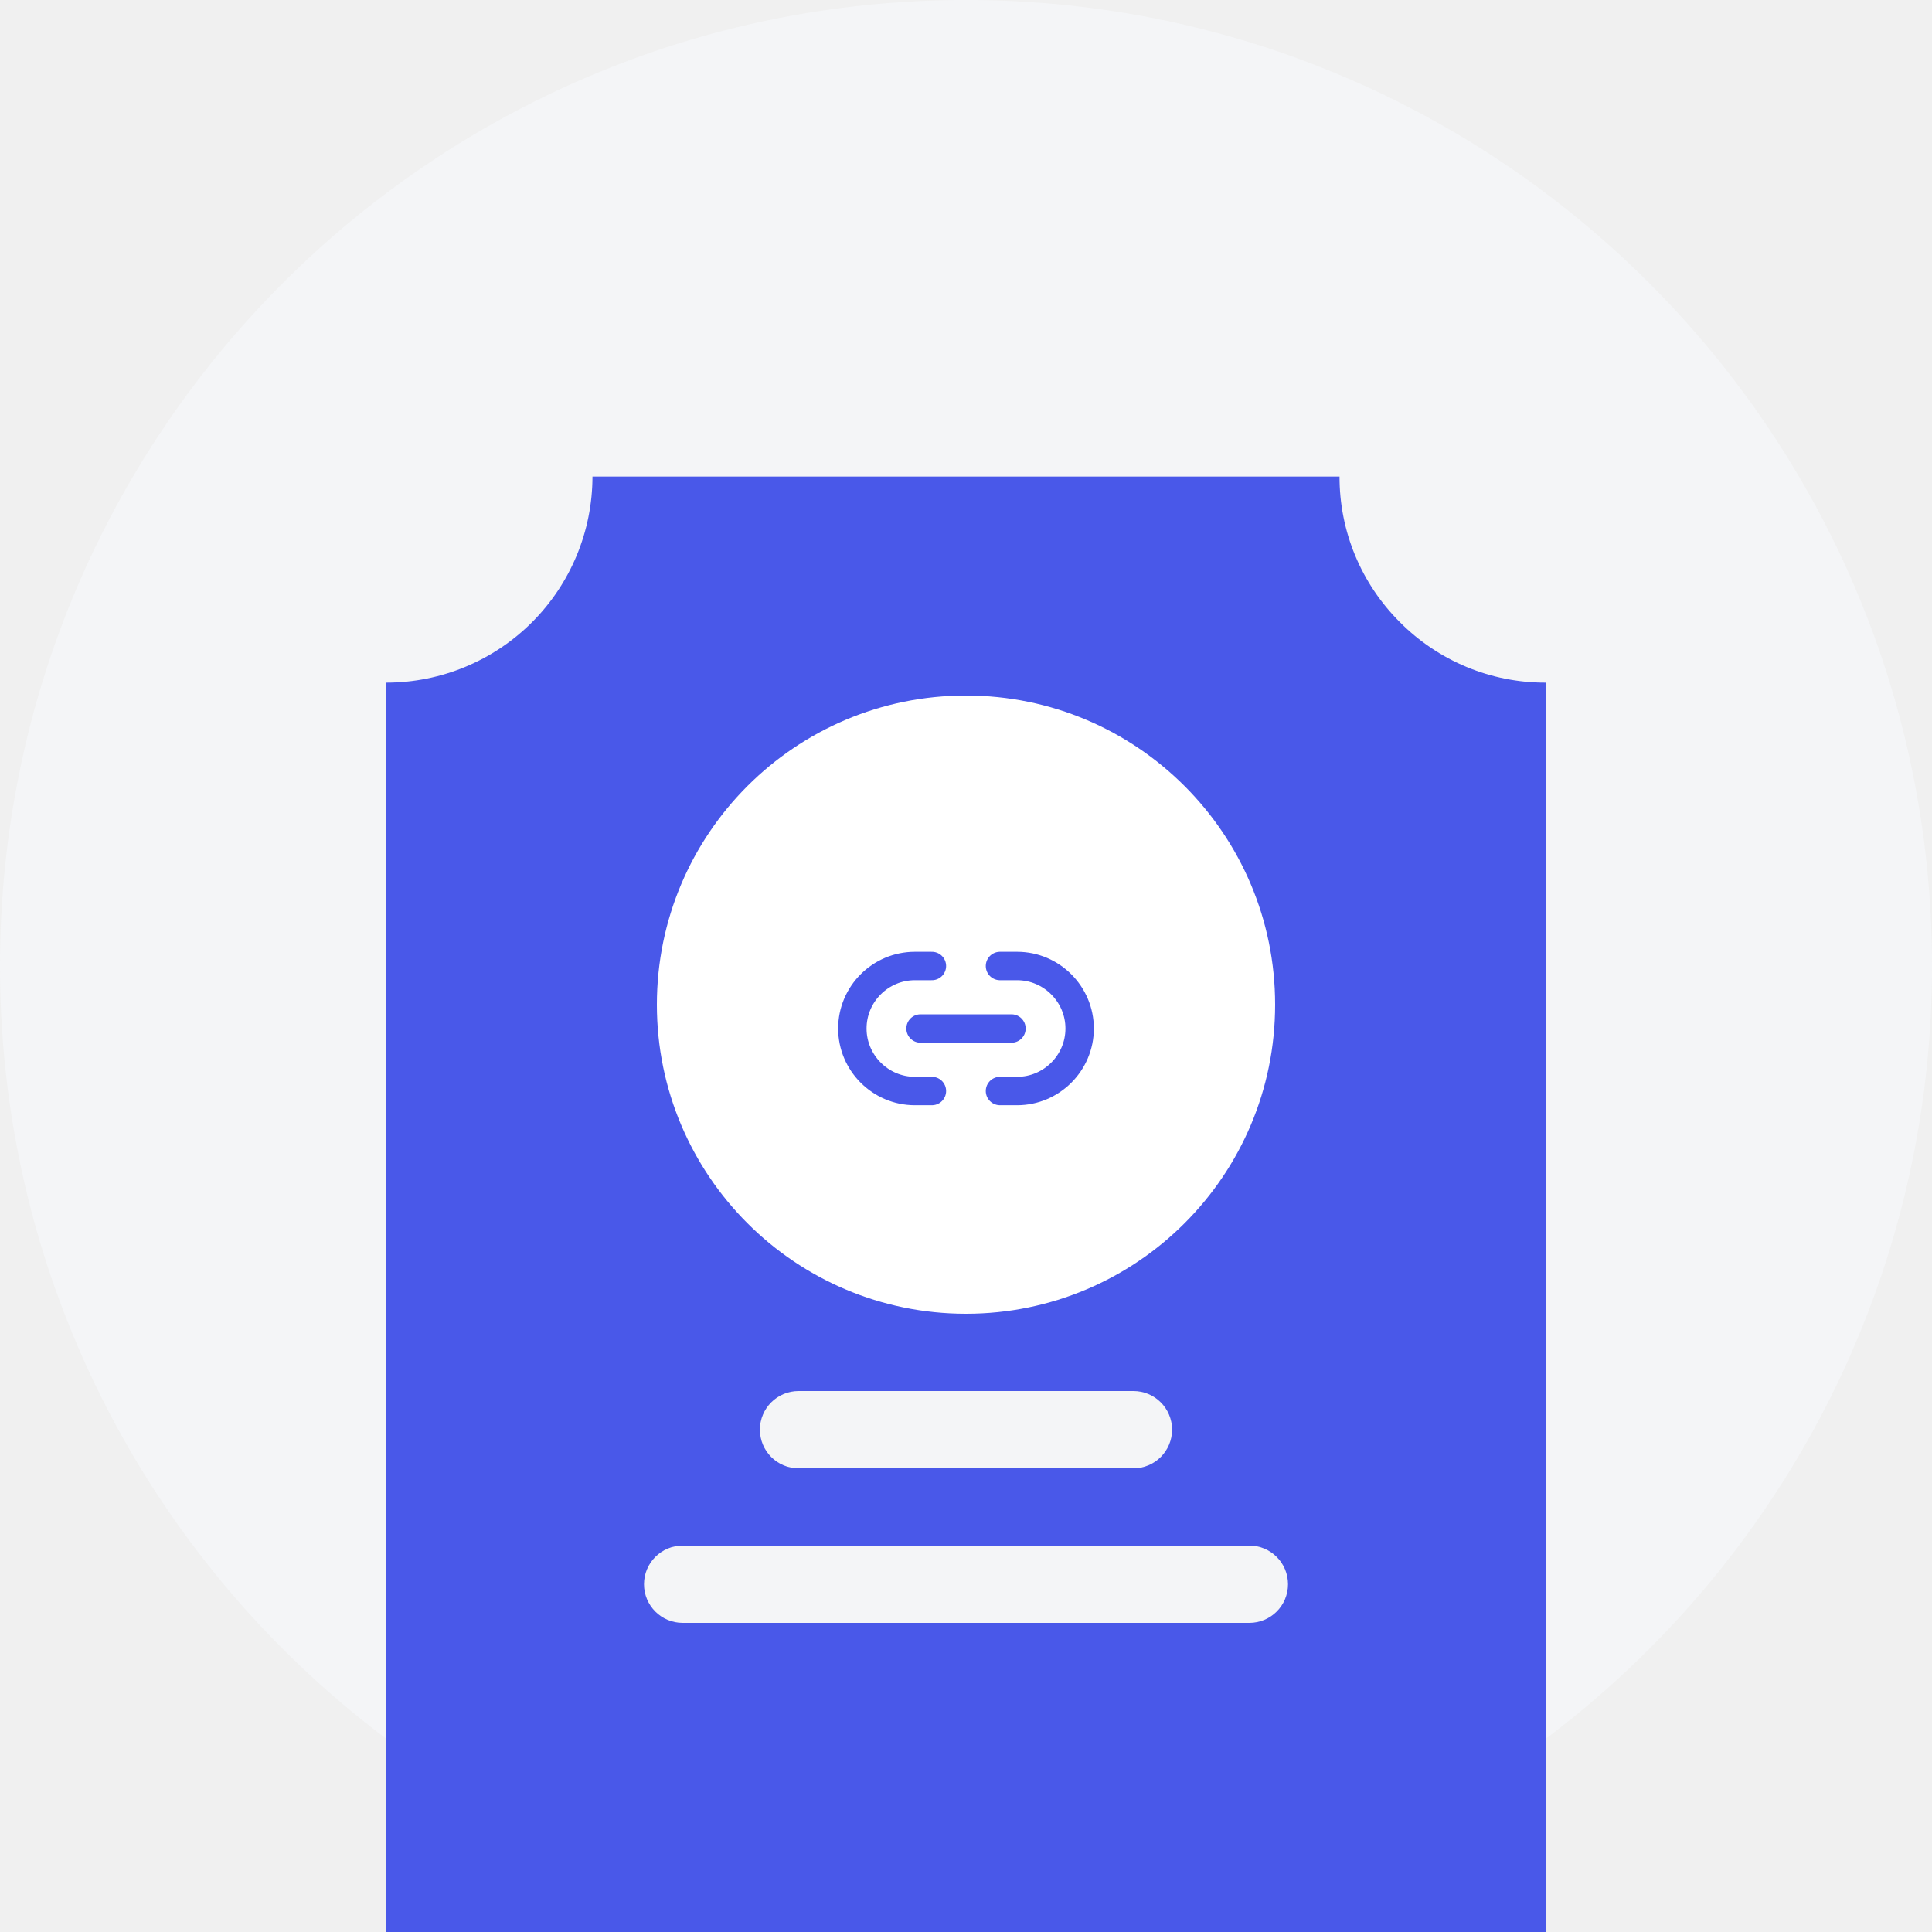
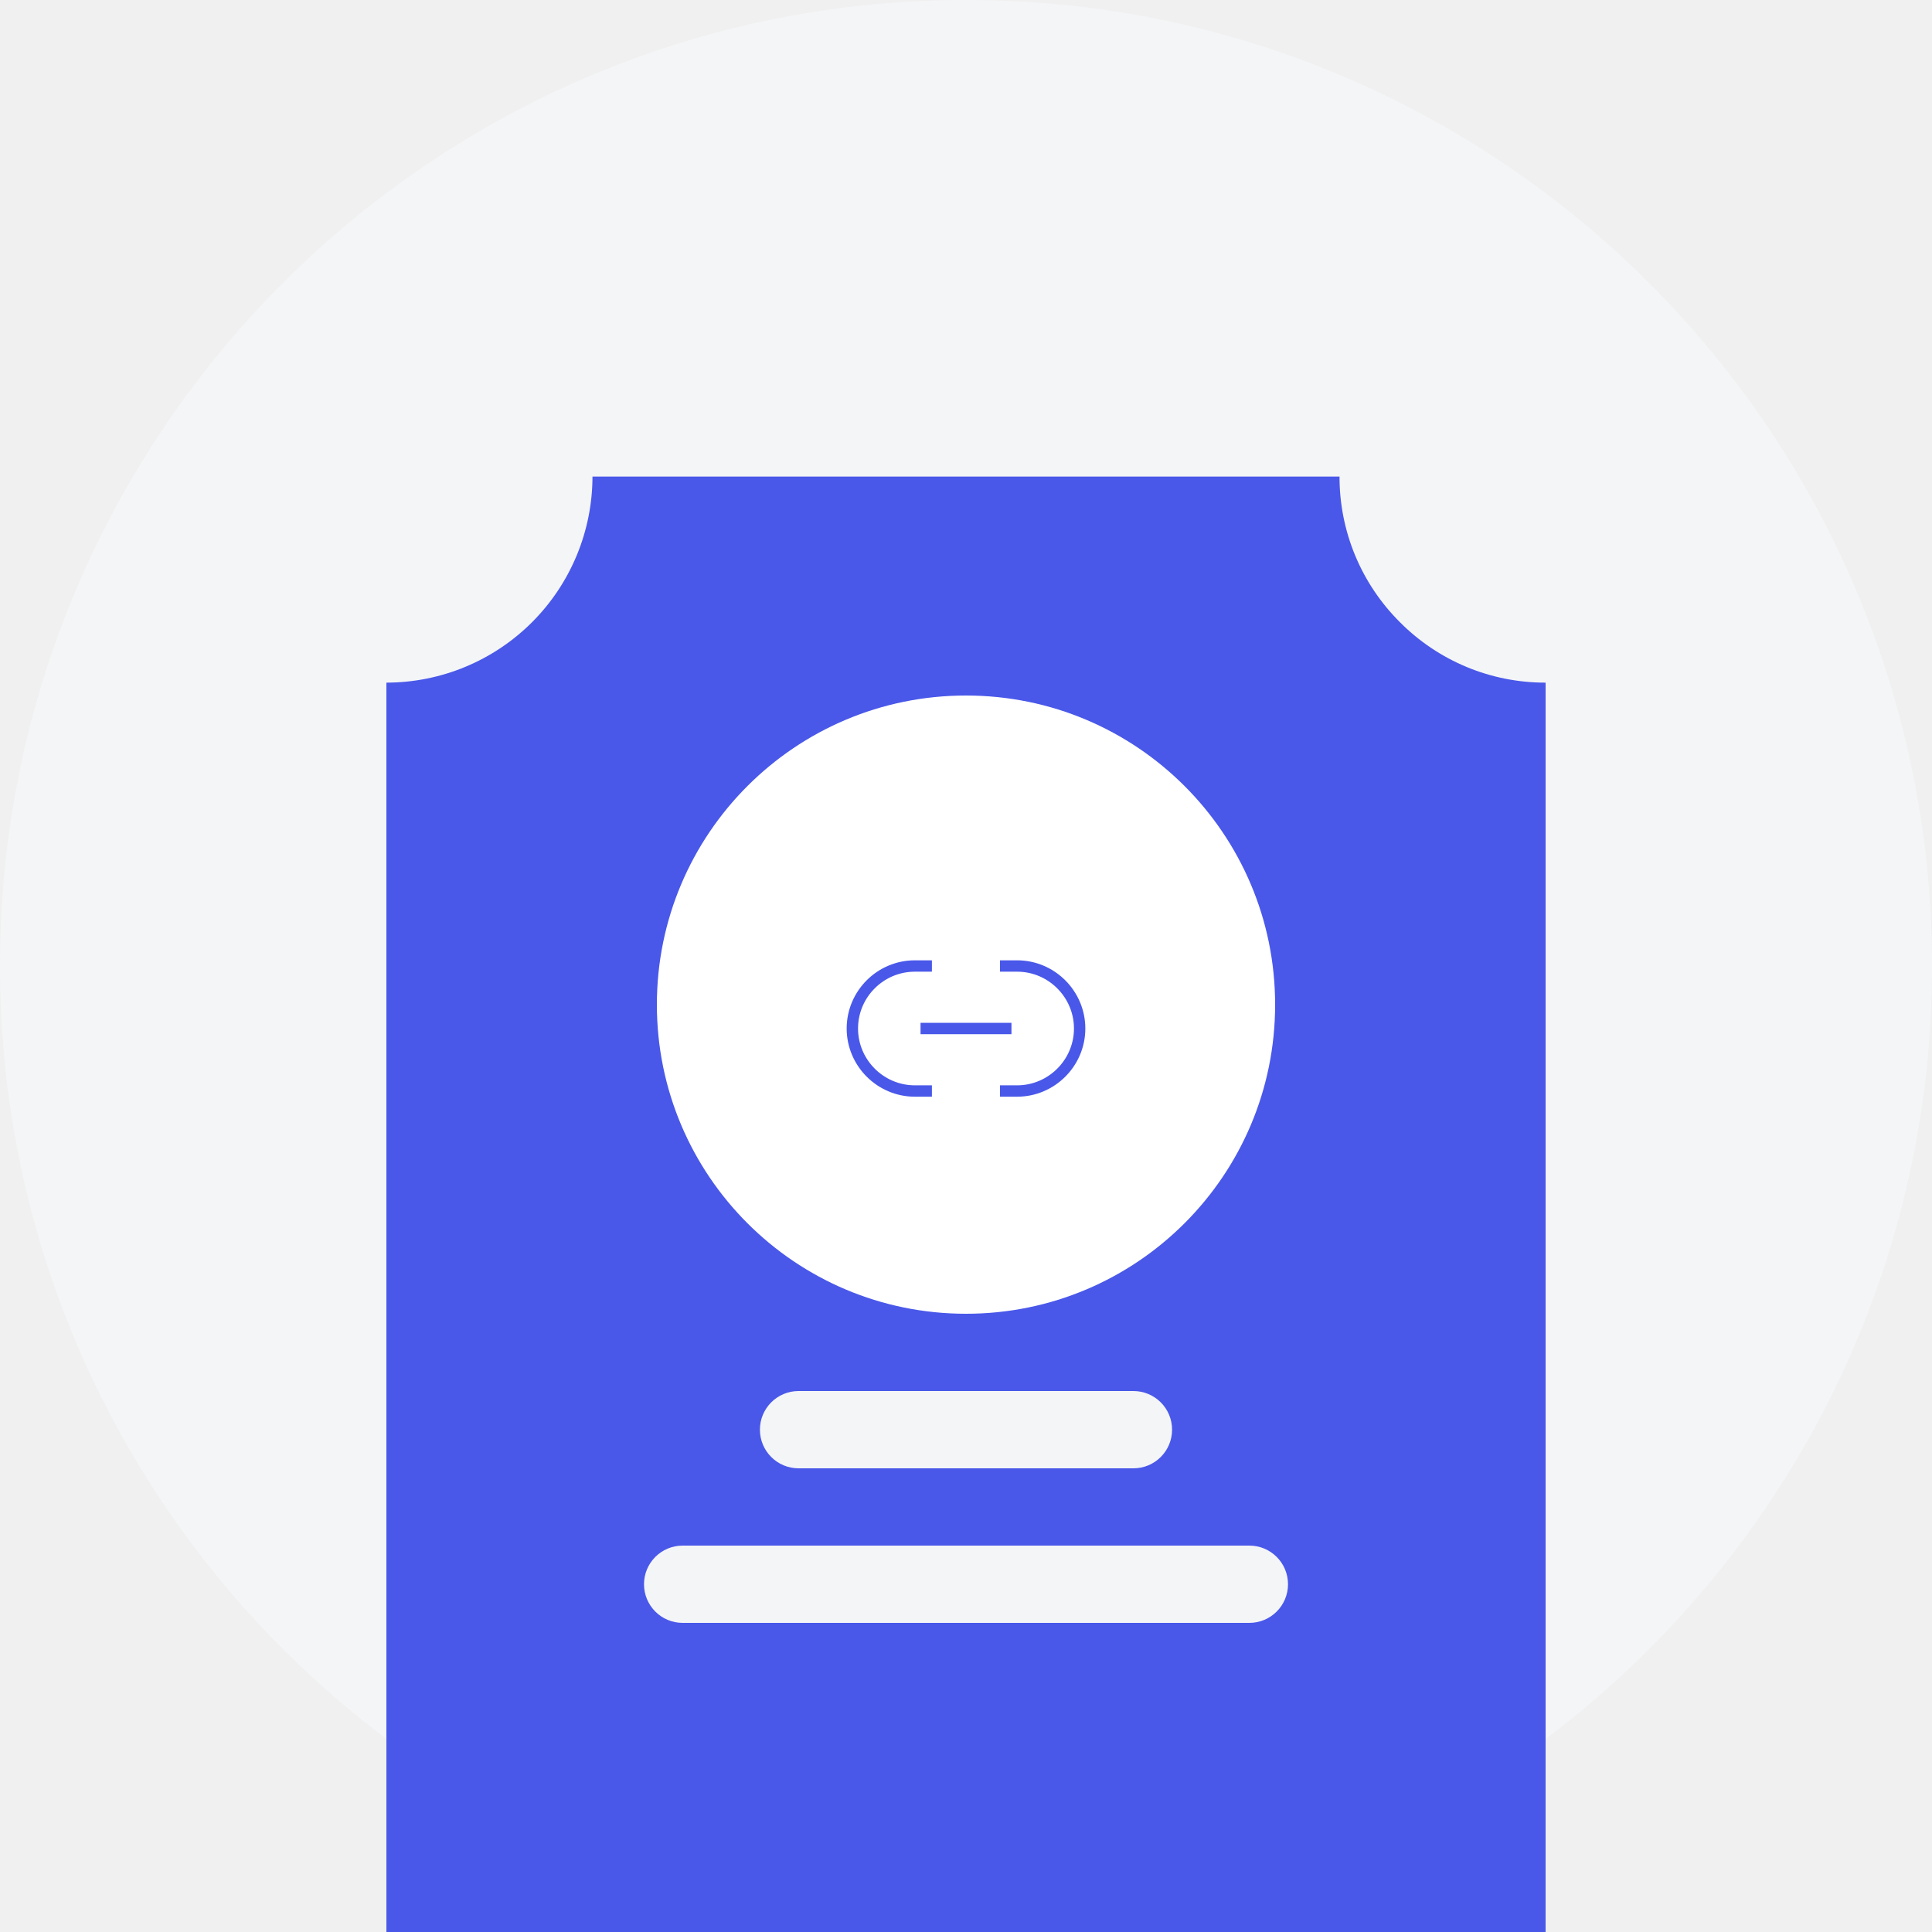
<svg xmlns="http://www.w3.org/2000/svg" width="170" height="170" viewBox="0 0 170 170" fill="none">
  <path d="M85 170C131.944 170 170 131.944 170 85C170 38.056 131.944 0 85 0C38.056 0 0 38.056 0 85C0 131.944 38.056 170 85 170Z" fill="#F4F5F7" />
  <path d="M136 170H34V60.066C38.808 60.061 43.417 58.149 46.816 54.749C50.216 51.35 52.128 46.741 52.133 41.933H117.867C117.862 44.315 118.329 46.674 119.241 48.873C120.154 51.073 121.494 53.07 123.183 54.749C124.862 56.439 126.859 57.779 129.059 58.692C131.259 59.605 133.618 60.072 136 60.066V170Z" fill="#4958E9" />
  <path d="M85 115.6C100.022 115.6 112.2 103.422 112.2 88.4C112.2 73.378 100.022 61.2 85 61.2C69.978 61.2 57.8 73.378 57.8 88.4C57.8 103.422 69.978 115.6 85 115.6Z" fill="white" />
  <path d="M99.733 122.4H70.266C68.388 122.4 66.866 123.922 66.866 125.8C66.866 127.678 68.388 129.2 70.266 129.2H99.733C101.611 129.2 103.133 127.678 103.133 125.8C103.133 123.922 101.611 122.4 99.733 122.4Z" fill="#F4F5F7" />
  <path d="M109.934 136H60.067C58.189 136 56.667 137.522 56.667 139.4C56.667 141.278 58.189 142.8 60.067 142.8H109.934C111.811 142.8 113.334 141.278 113.334 139.4C113.334 137.522 111.811 136 109.934 136Z" fill="#F4F5F7" />
-   <path d="M87.99 96H89.5C92.52 96 95 93.53 95 90.5C95 87.48 92.53 85 89.5 85H87.99" stroke="#4958E9" stroke-width="2.5" stroke-linecap="round" stroke-linejoin="round" />
-   <path d="M82 85H80.5C77.47 85 75 87.47 75 90.5C75 93.52 77.47 96 80.5 96H82" stroke="#4958E9" stroke-width="2.5" stroke-linecap="round" stroke-linejoin="round" />
-   <path d="M81 90.5H89" stroke="#4958E9" stroke-width="2.5" stroke-linecap="round" stroke-linejoin="round" />
+   <path d="M87.99 96H89.5C92.52 96 95 93.53 95 90.5C95 87.48 92.53 85 89.5 85H87.99" stroke="#4958E9" strokeWidth="2.5" strokeLinecap="round" strokeLinejoin="round" />
+   <path d="M82 85H80.5C77.47 85 75 87.47 75 90.5C75 93.52 77.47 96 80.5 96H82" stroke="#4958E9" strokeWidth="2.5" strokeLinecap="round" strokeLinejoin="round" />
+   <path d="M81 90.5H89" stroke="#4958E9" strokeWidth="2.5" strokeLinecap="round" strokeLinejoin="round" />
</svg>
